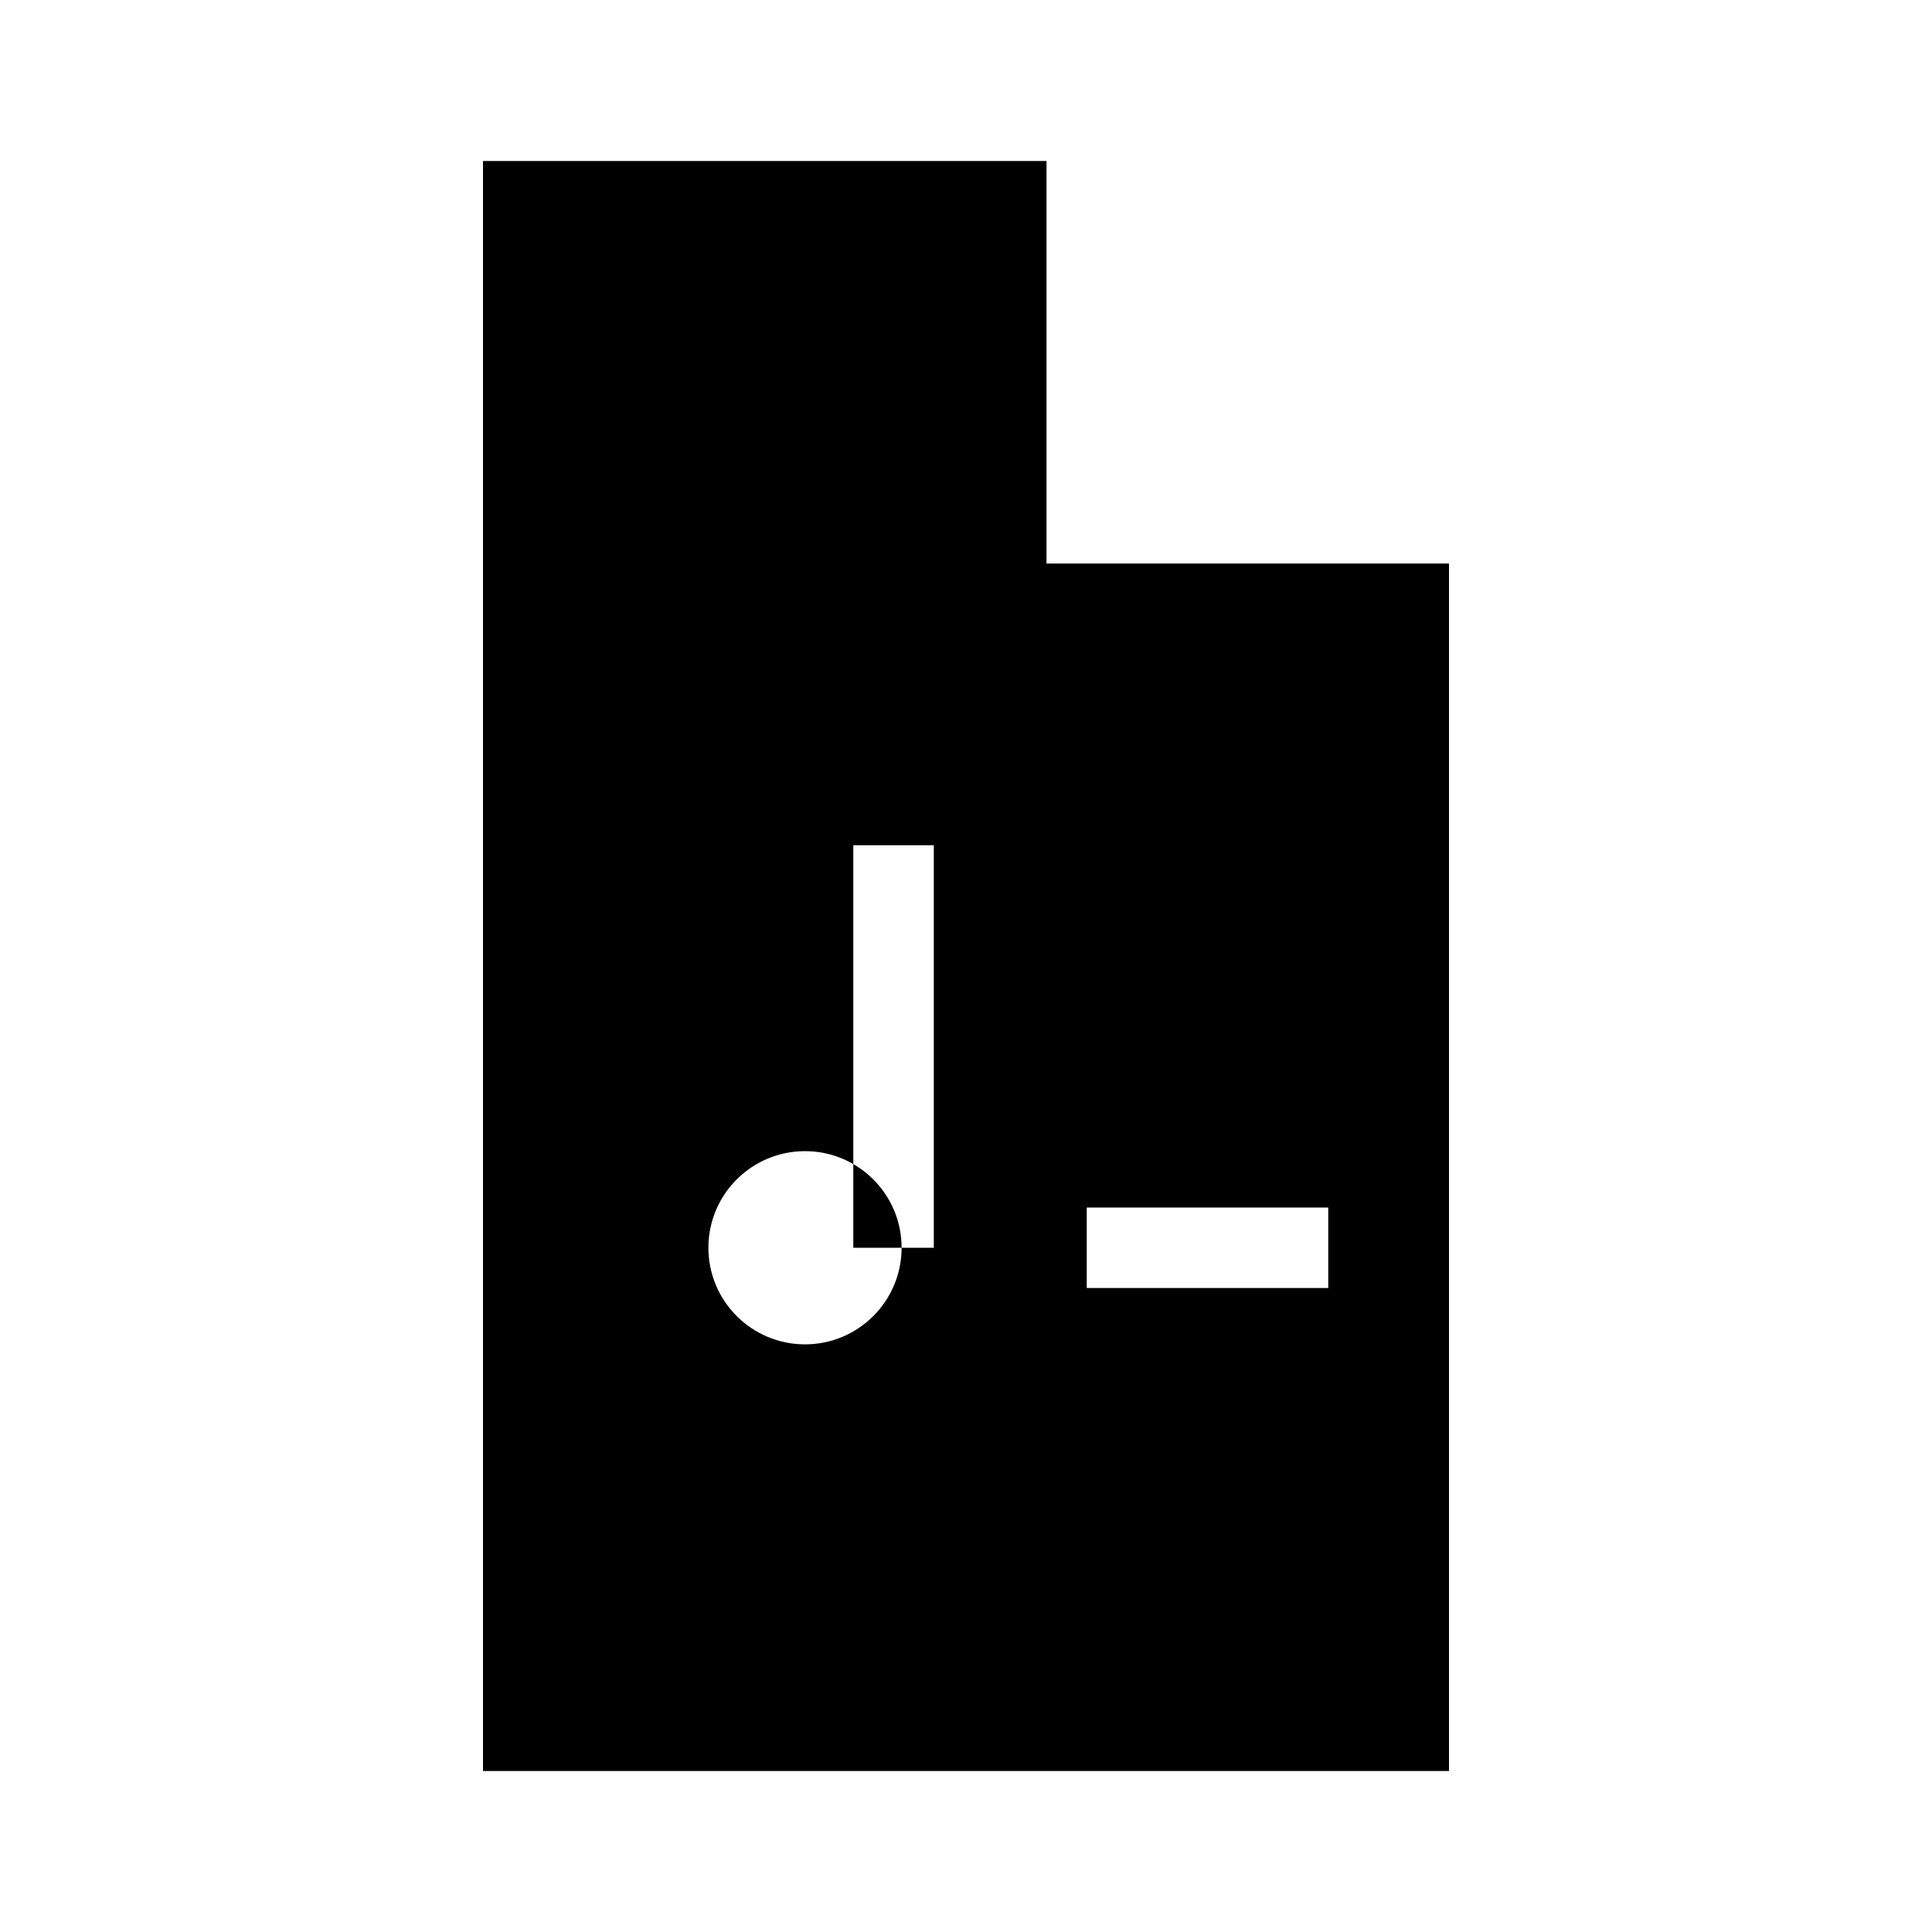
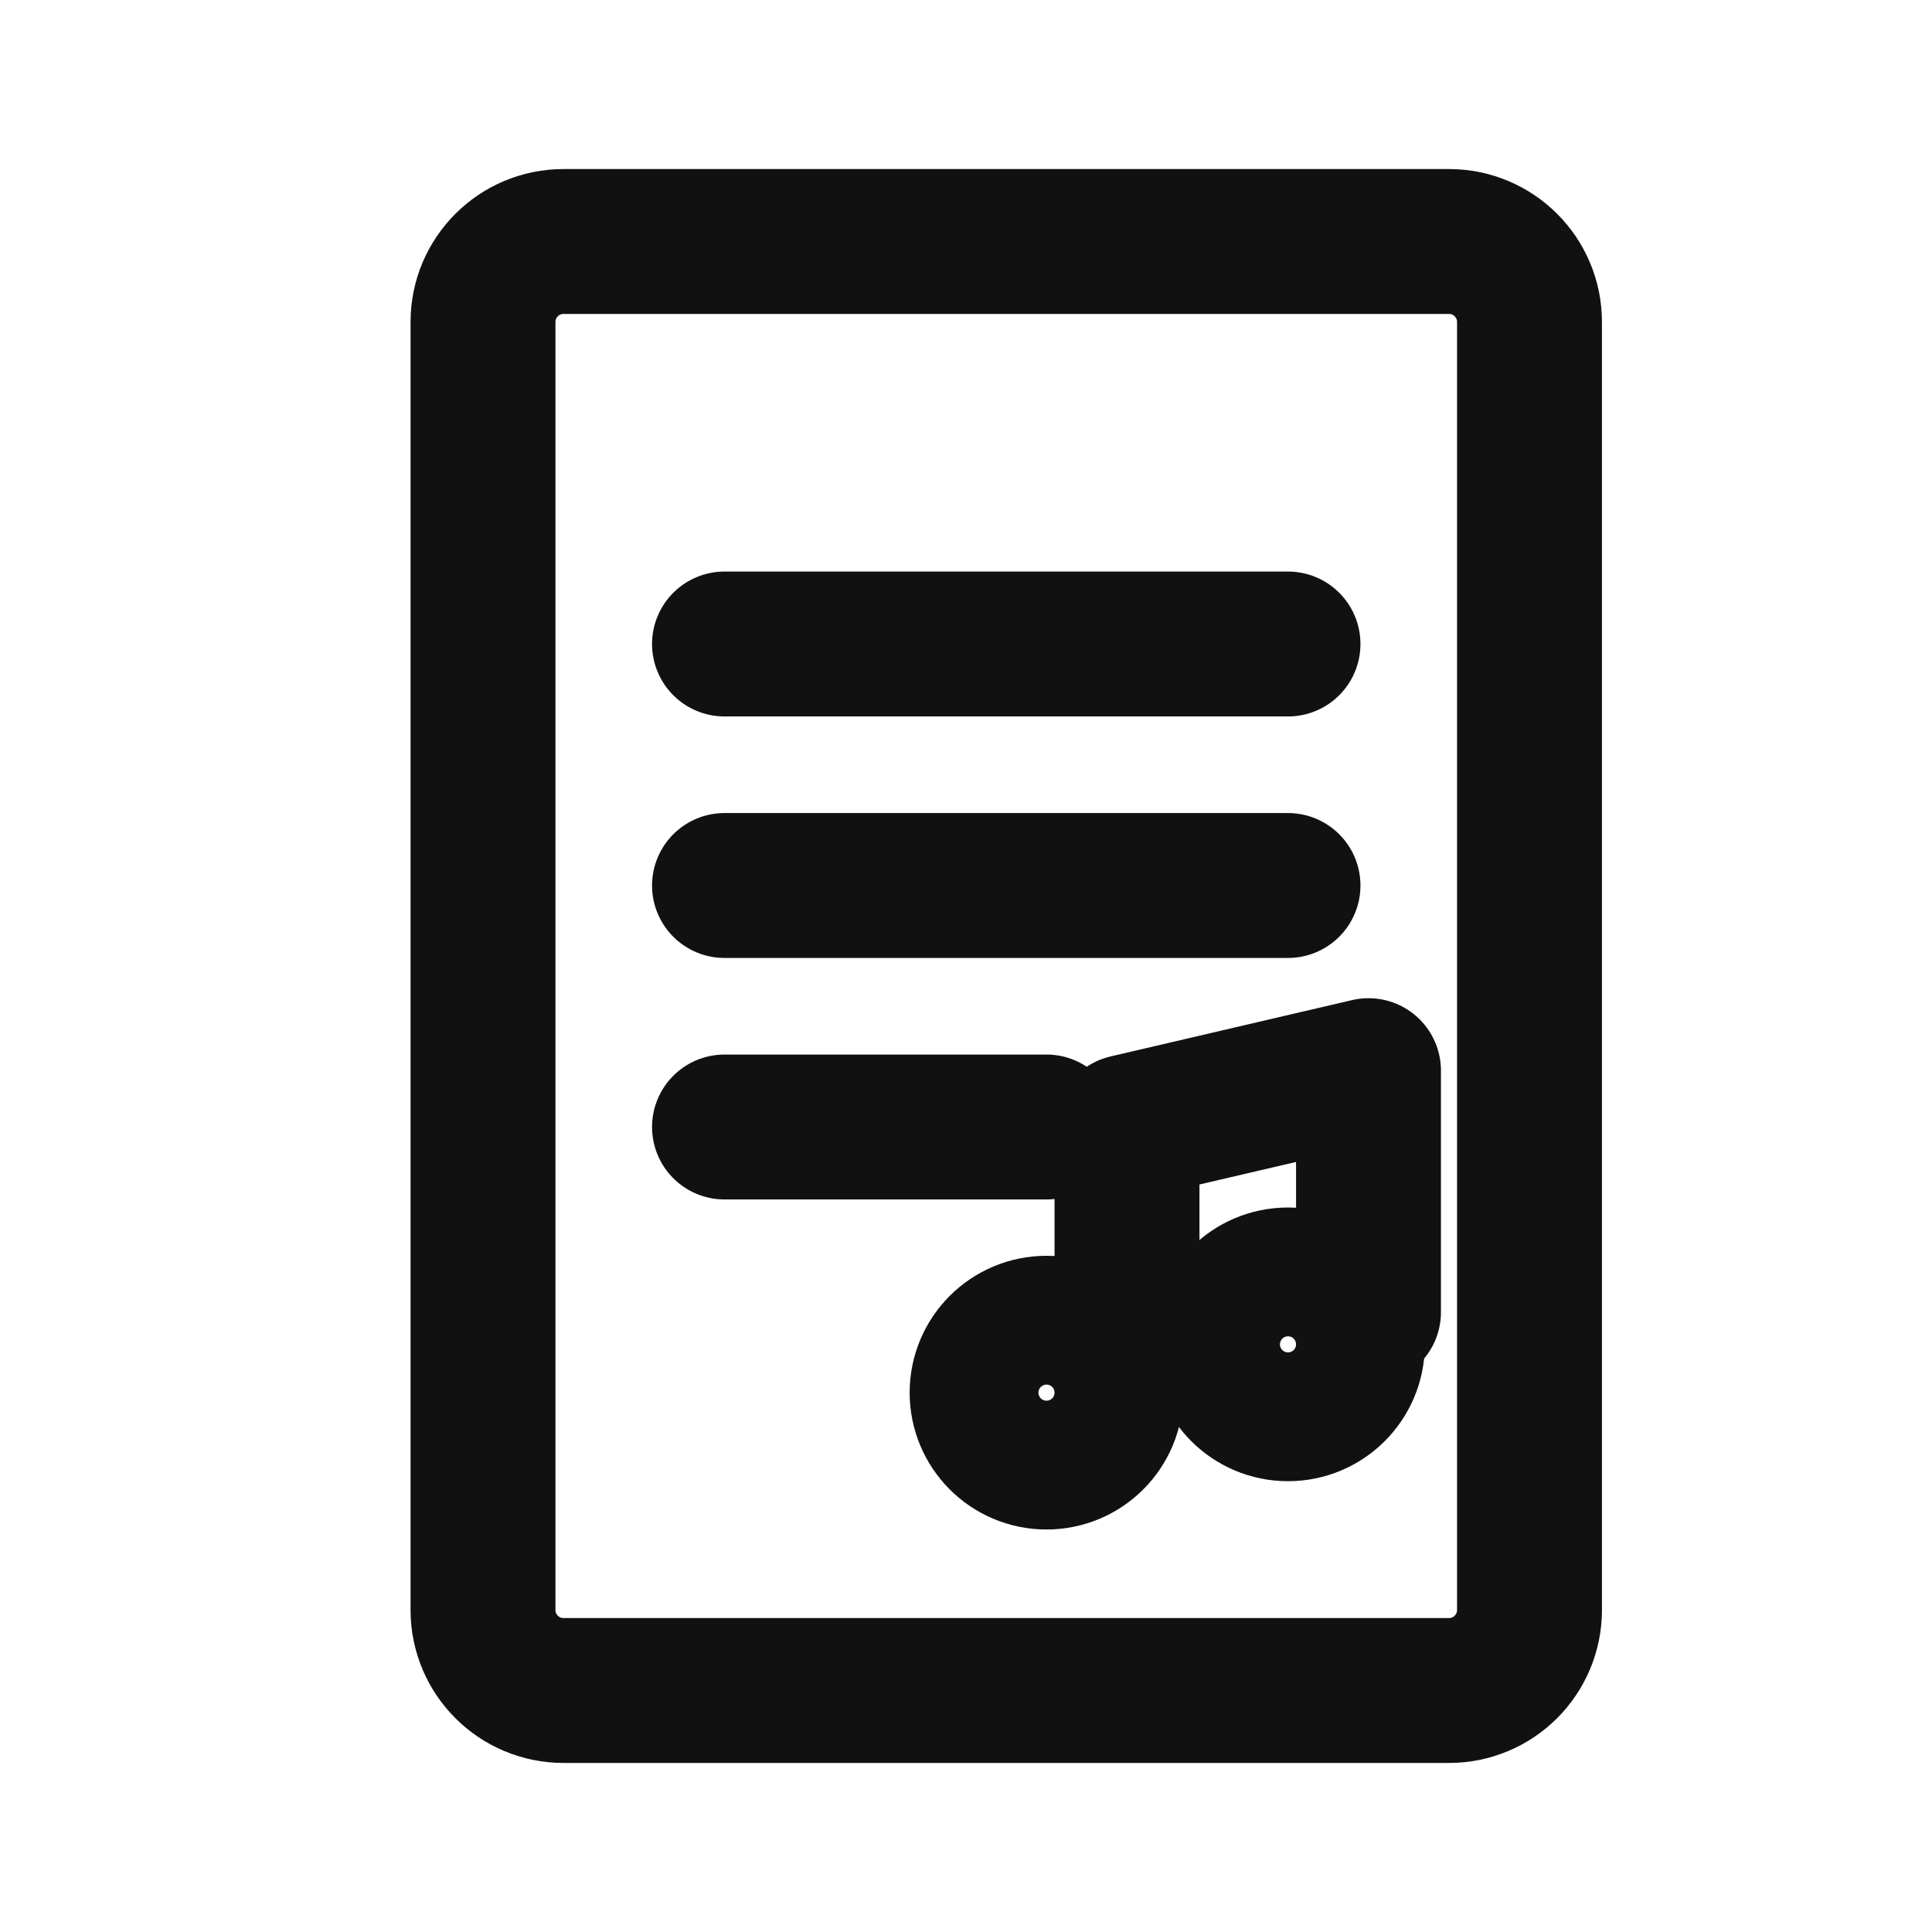
- <svg xmlns="http://www.w3.org/2000/svg" viewBox="0 0 24 24">
-   <path fill="#000" fill-rule="evenodd" d="M6 2h7l5 5v15H6zM13 2l5 5h-5zM8.80 15.50a1.20 1.20 0 1 0 2.40 0a1.20 1.20 0 1 0 -2.40 0zM10.6 10.5h1v5h-1zM13.5 15h3v1h-3z" />
+ <svg xmlns="http://www.w3.org/2000/svg" viewBox="0 0 24 24" fill="none" stroke="#111111" stroke-width="1.8" stroke-linecap="round" stroke-linejoin="round">
+   <path d="M7 3h11a1 1 0 0 1 1 1v16a1 1 0 0 1-1 1H7a1 1 0 0 1-1-1V4a1 1 0 0 1 1-1Z" />
+   <path d="M9 8h7M9 11h7M9 14h4M14 17v-3l3-.7v3" />
+   <circle cx="13" cy="17.3" r=".8" />
+   <circle cx="16" cy="16.7" r=".8" />
</svg>
